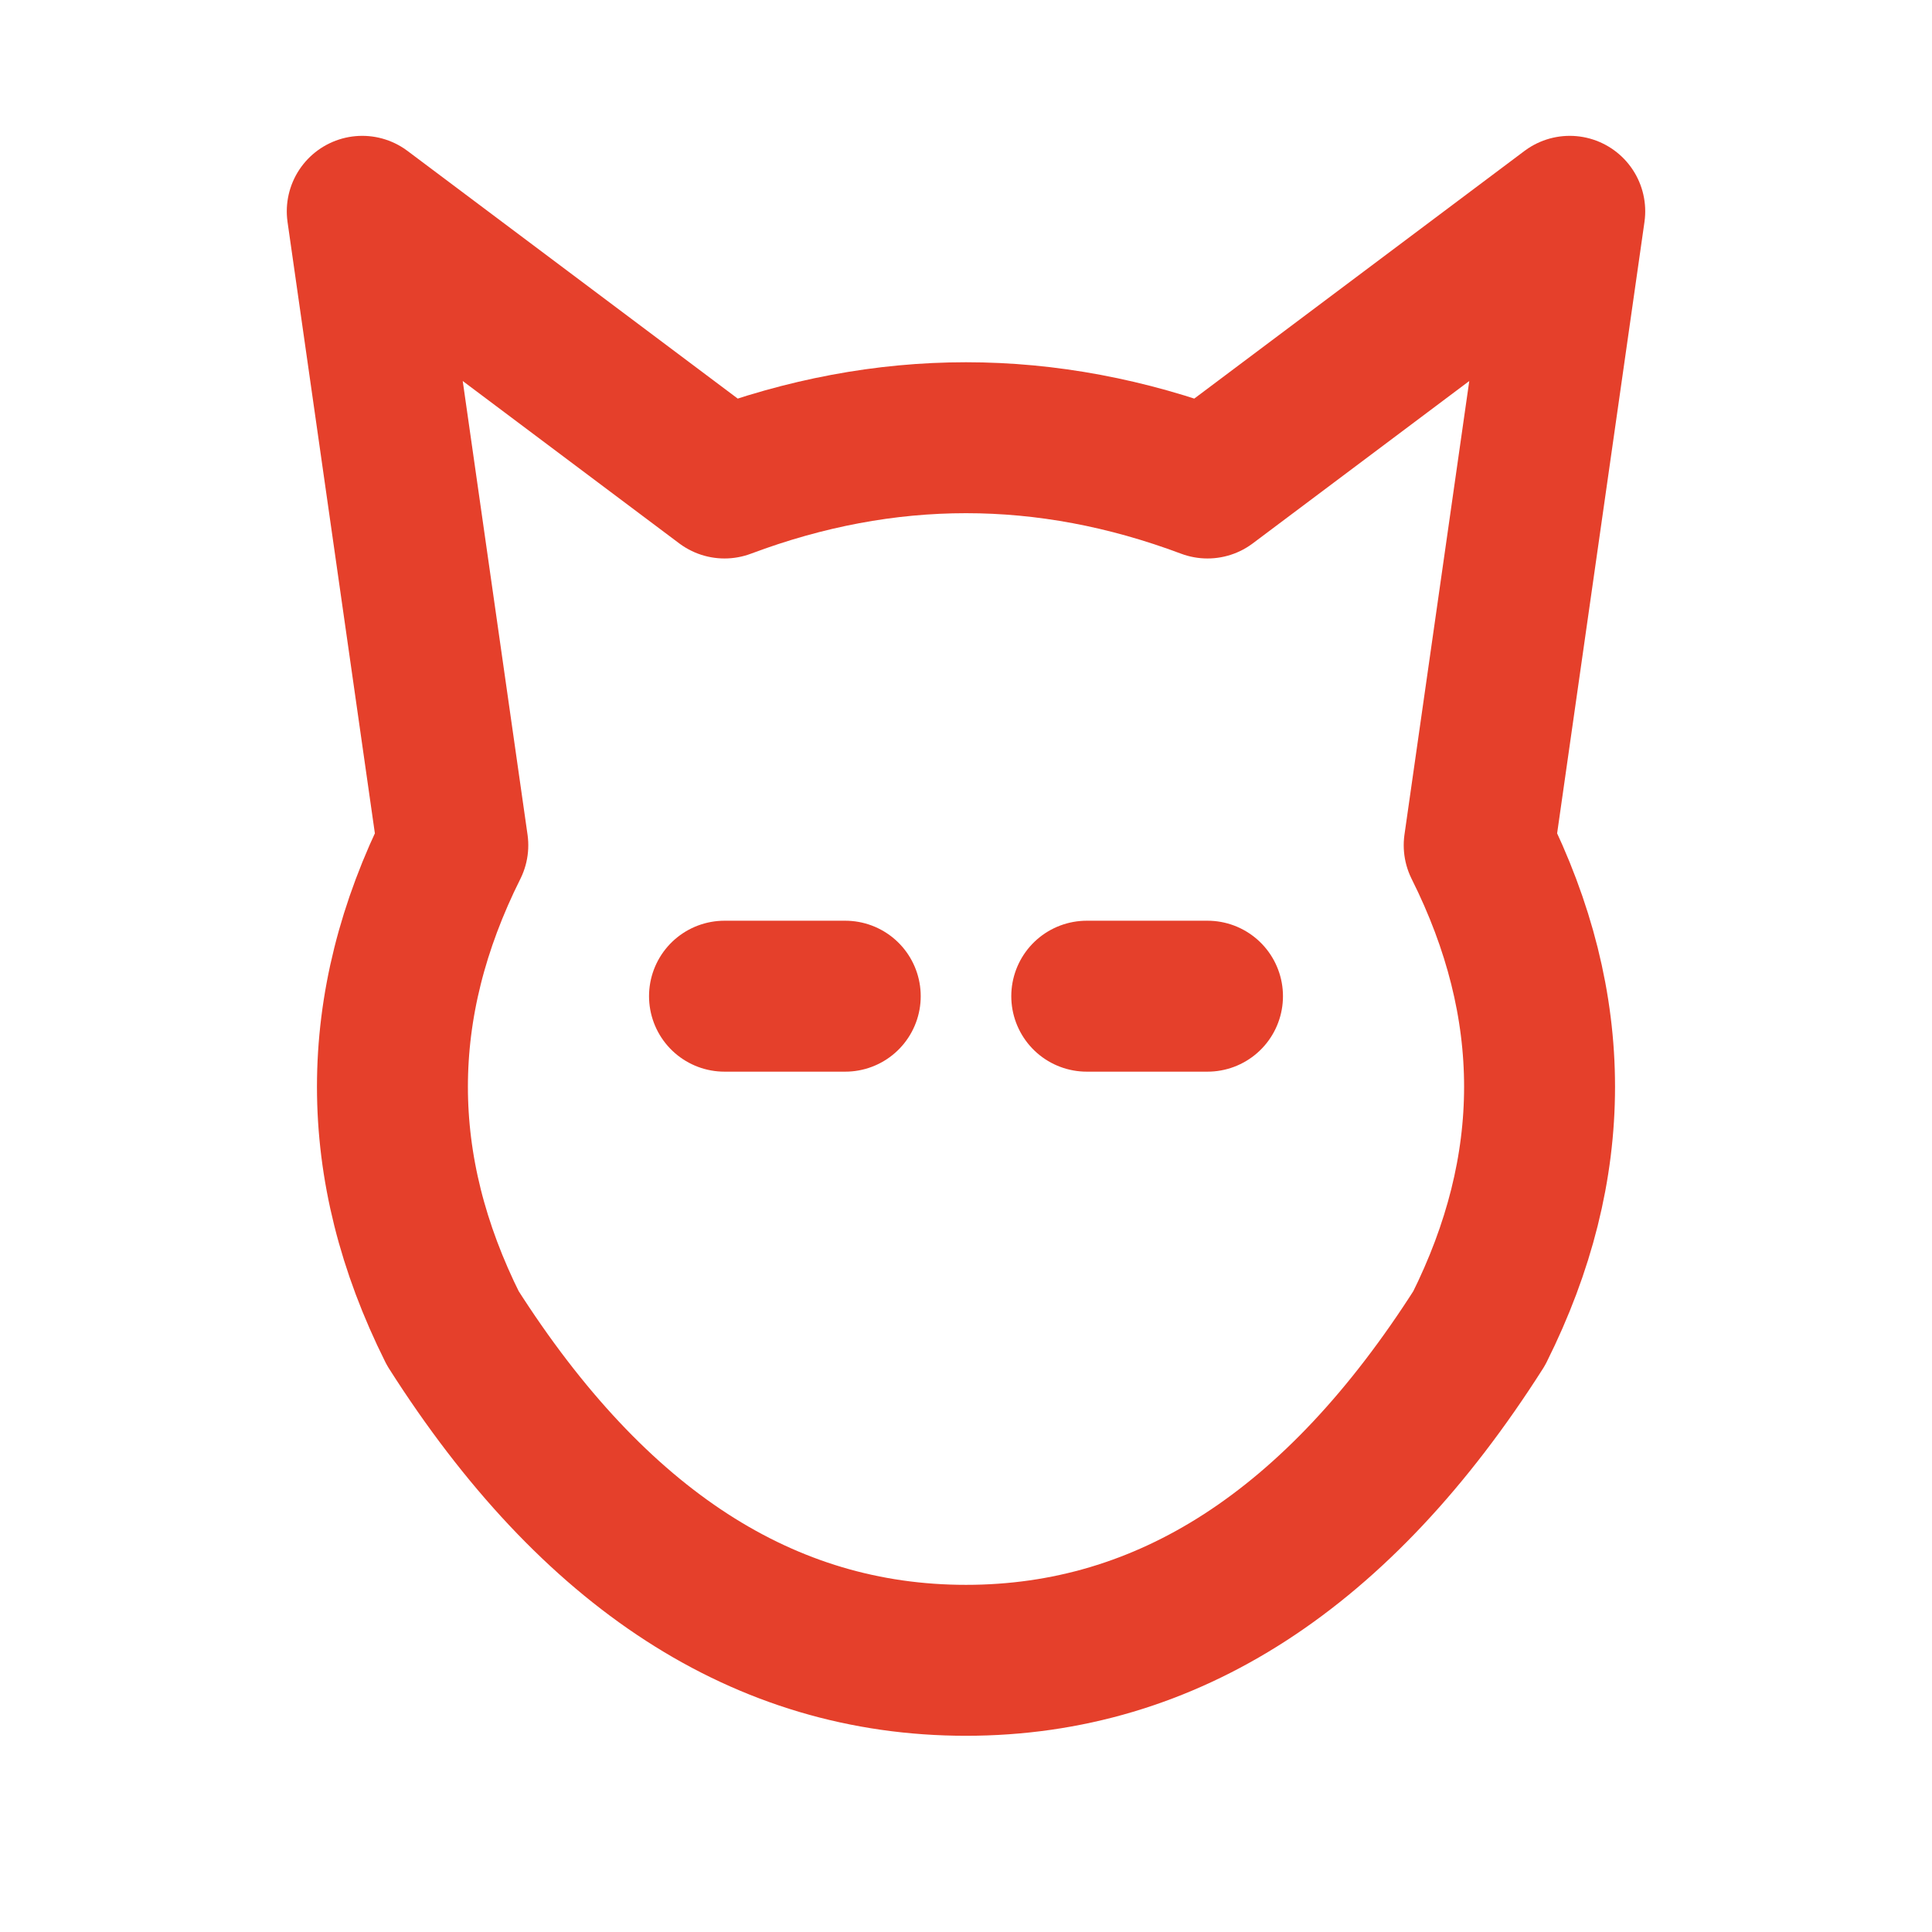
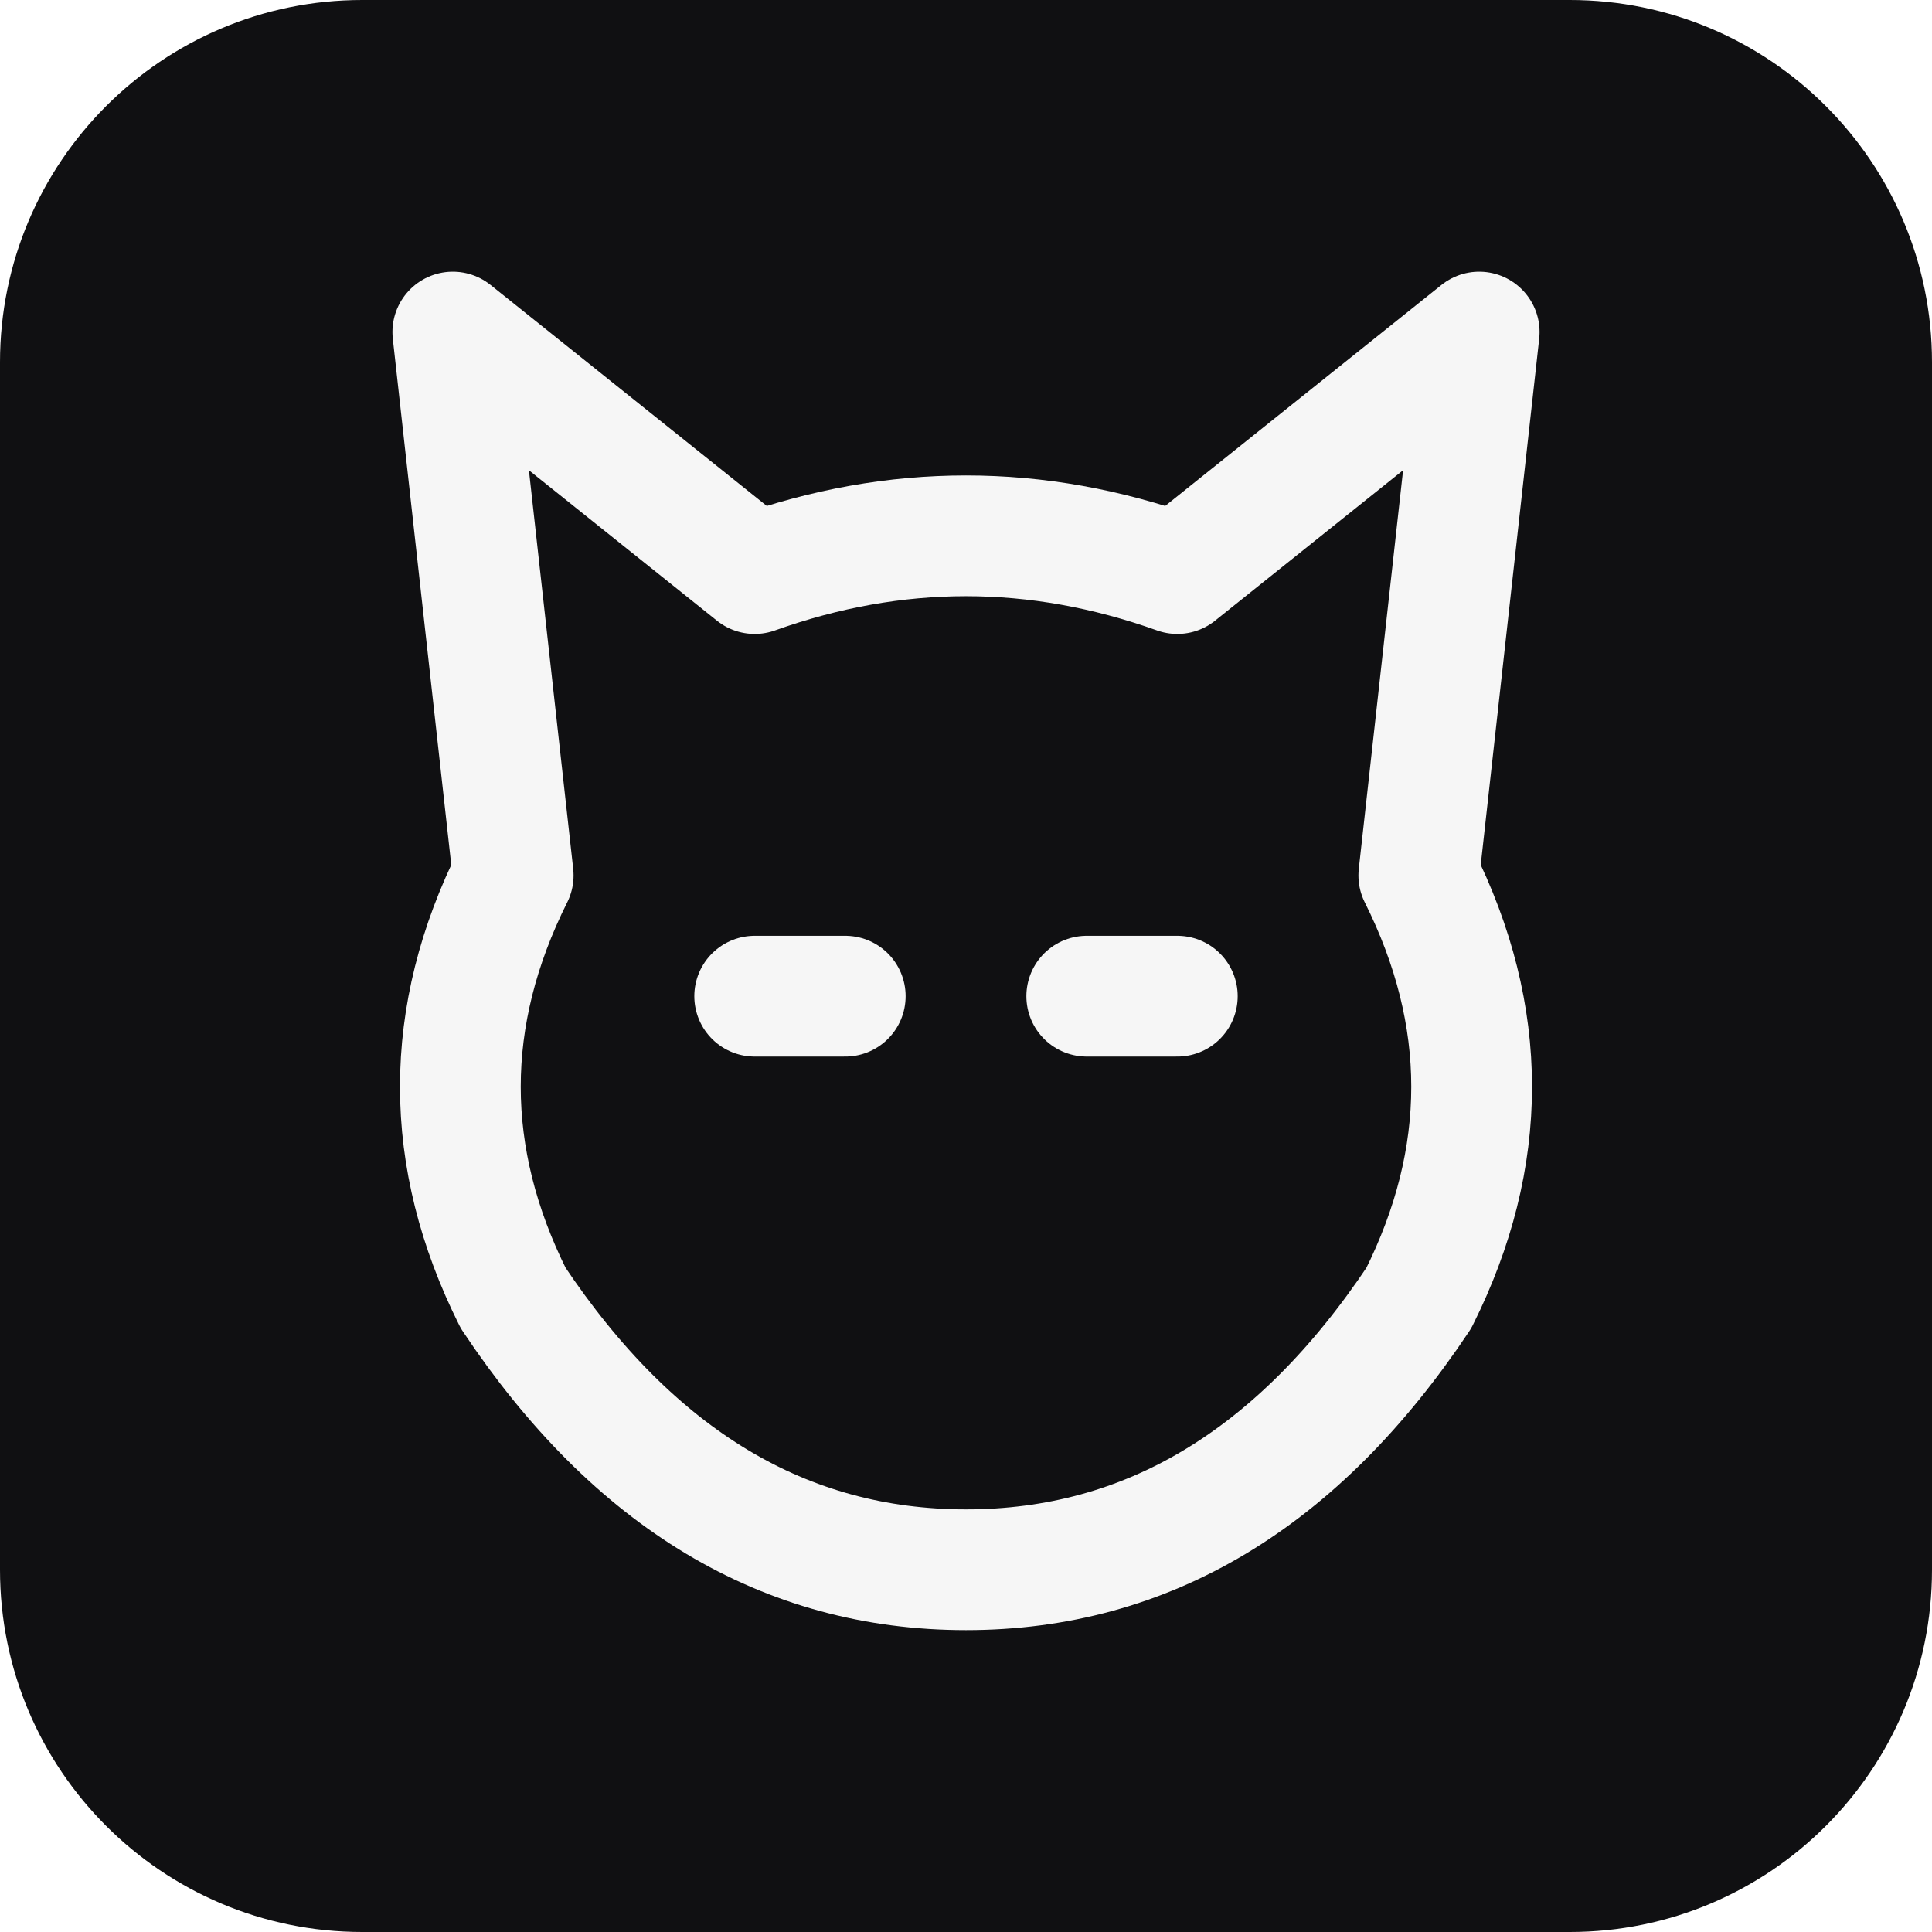
- <svg xmlns="http://www.w3.org/2000/svg" viewBox="0 0 64 64" fill="none" stroke="#e5402b" stroke-width="5" stroke-linecap="round" stroke-linejoin="round">
-   <path d="M15 28 12 7l12 9q8-3 16 0l12-9-3 21q4 8 0 16-7 11-17 11T15 44q-4-8 0-16Z" />
-   <path d="M24 33h4M36 33h4" />
+ <svg xmlns="http://www.w3.org/2000/svg" viewBox="0 0 64 64">
+   <rect width="64" height="64" rx="12" fill="#101012" />
+   <g fill="none" stroke="#f6f6f6" stroke-width="4" stroke-linecap="round" stroke-linejoin="round">
+     <path d="M17 29 15 11l10 8q7-2.5 14 0l10-8-2 18q3.5 7 0 14-6 9-15 9t-15-9q-3.5-7 0-14Z" />
+     <path d="M25 33h3M36 33h3" />
+   </g>
</svg>
